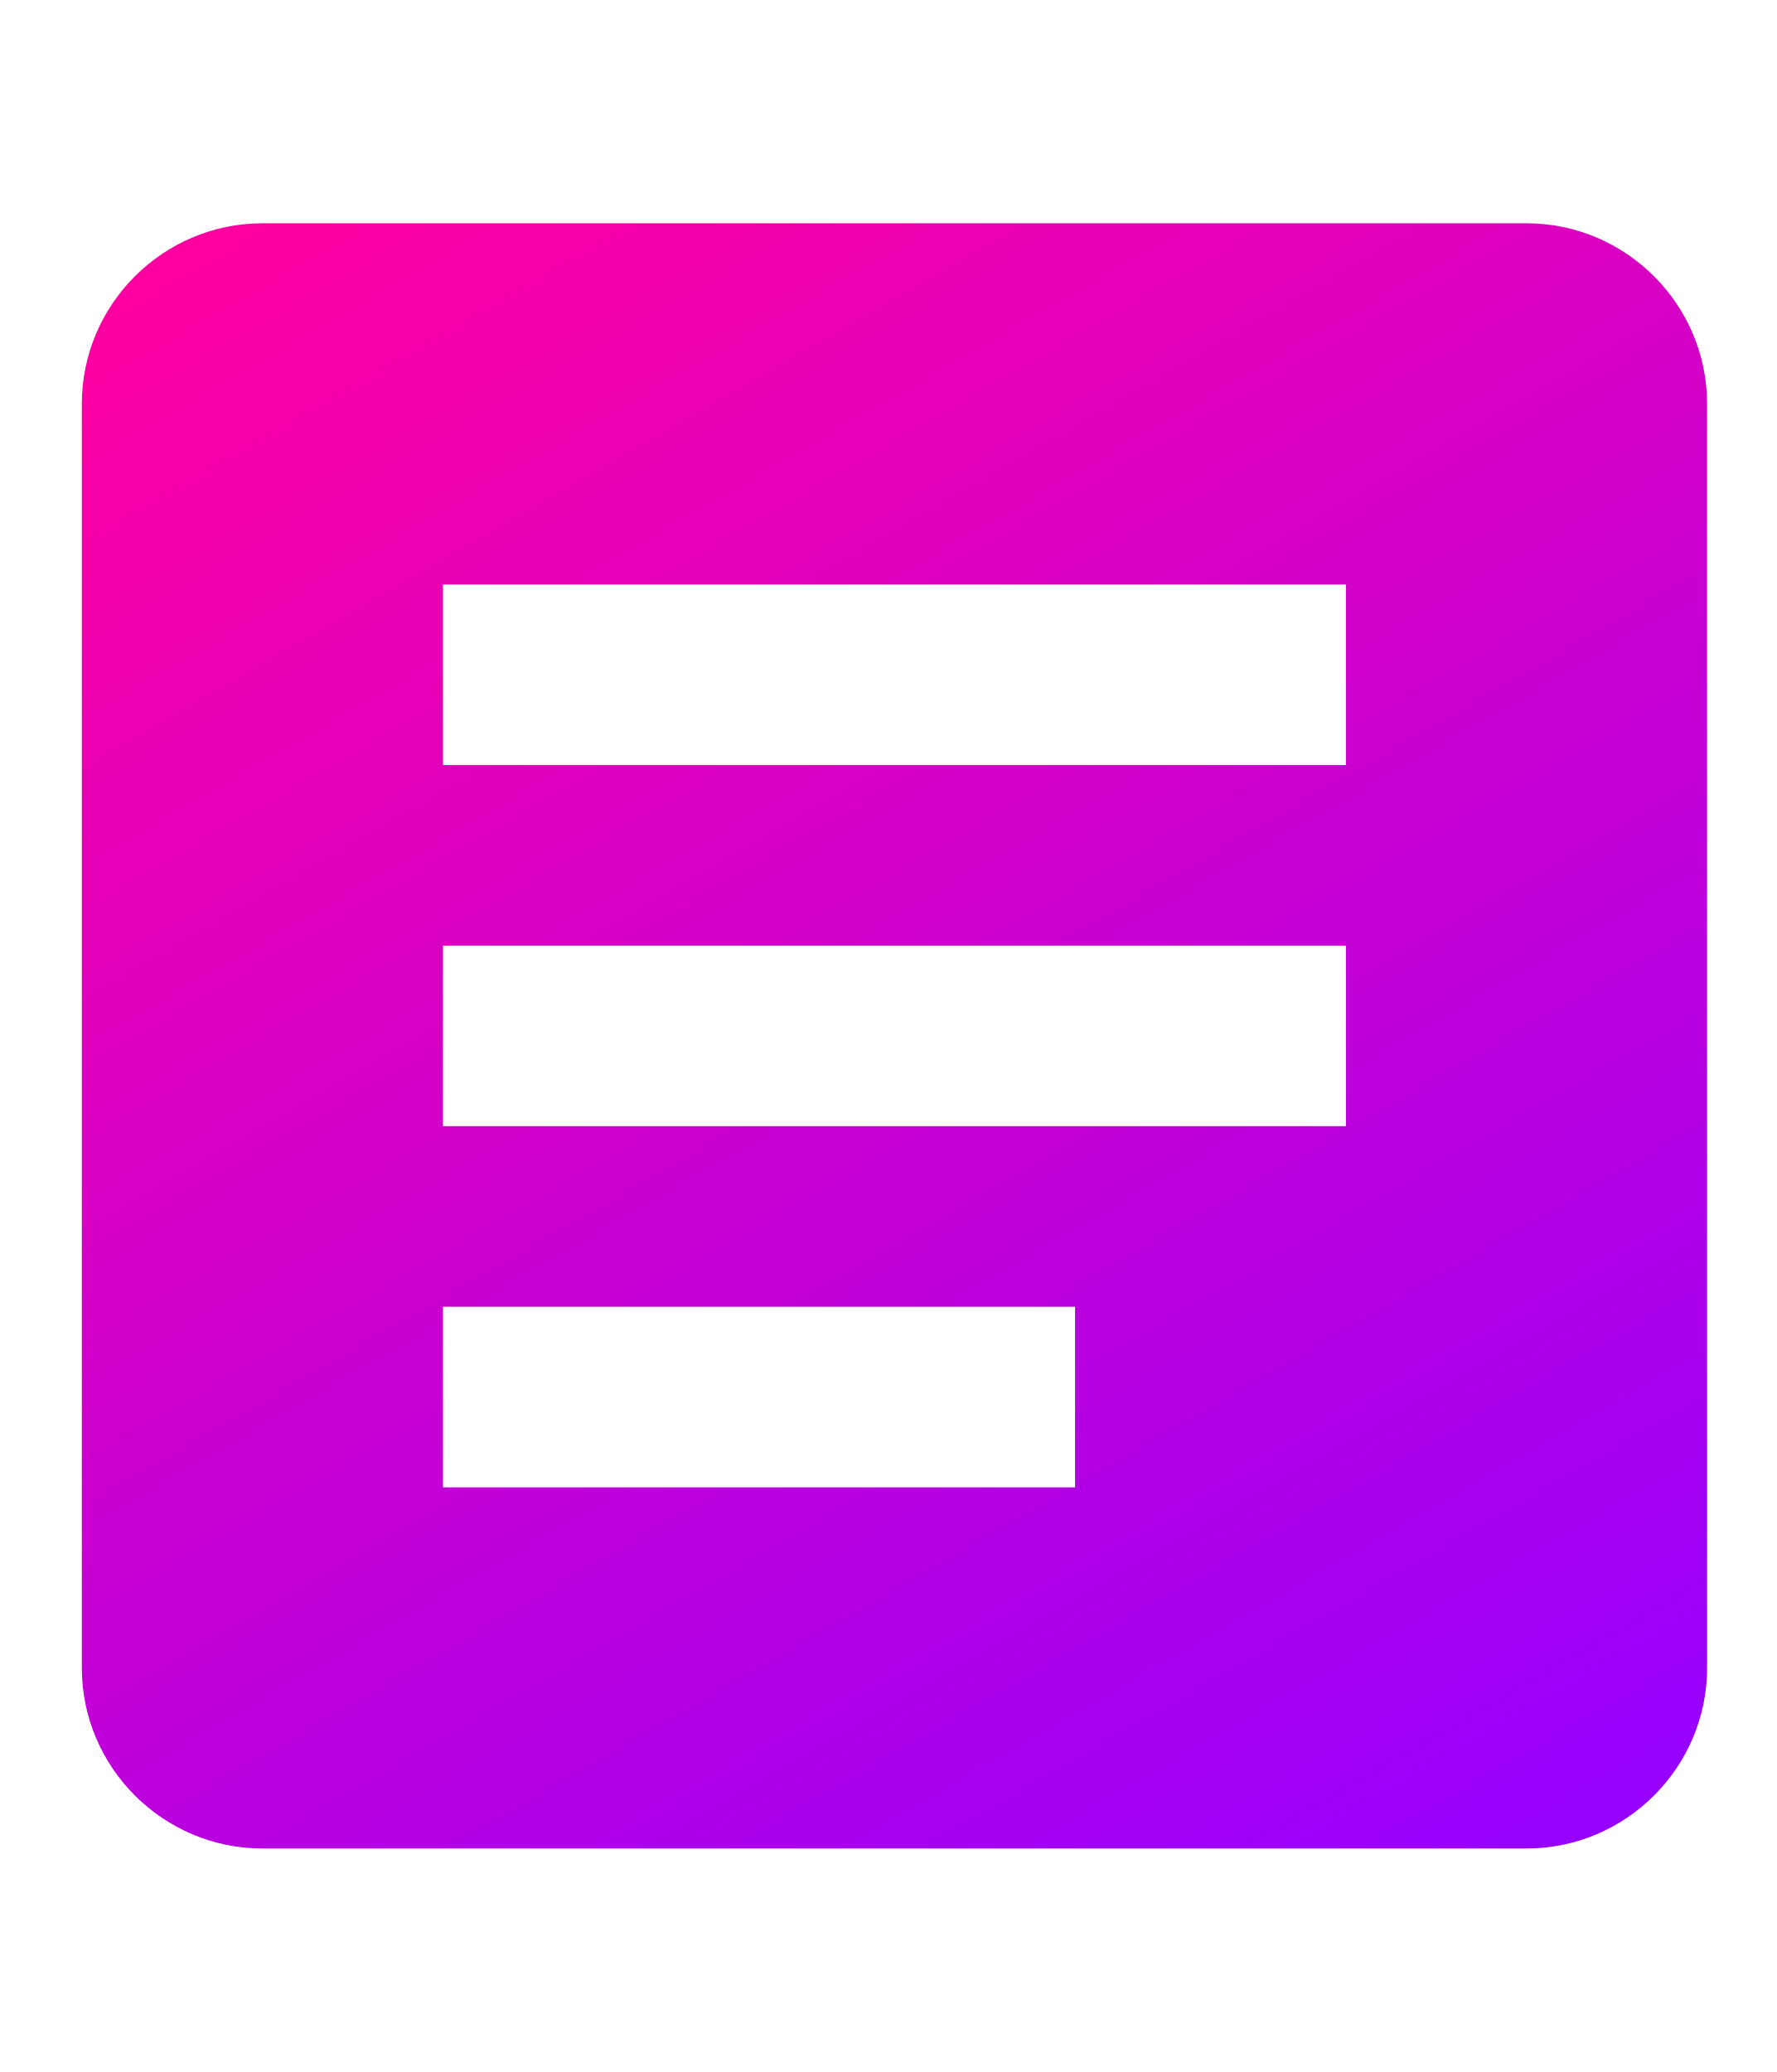
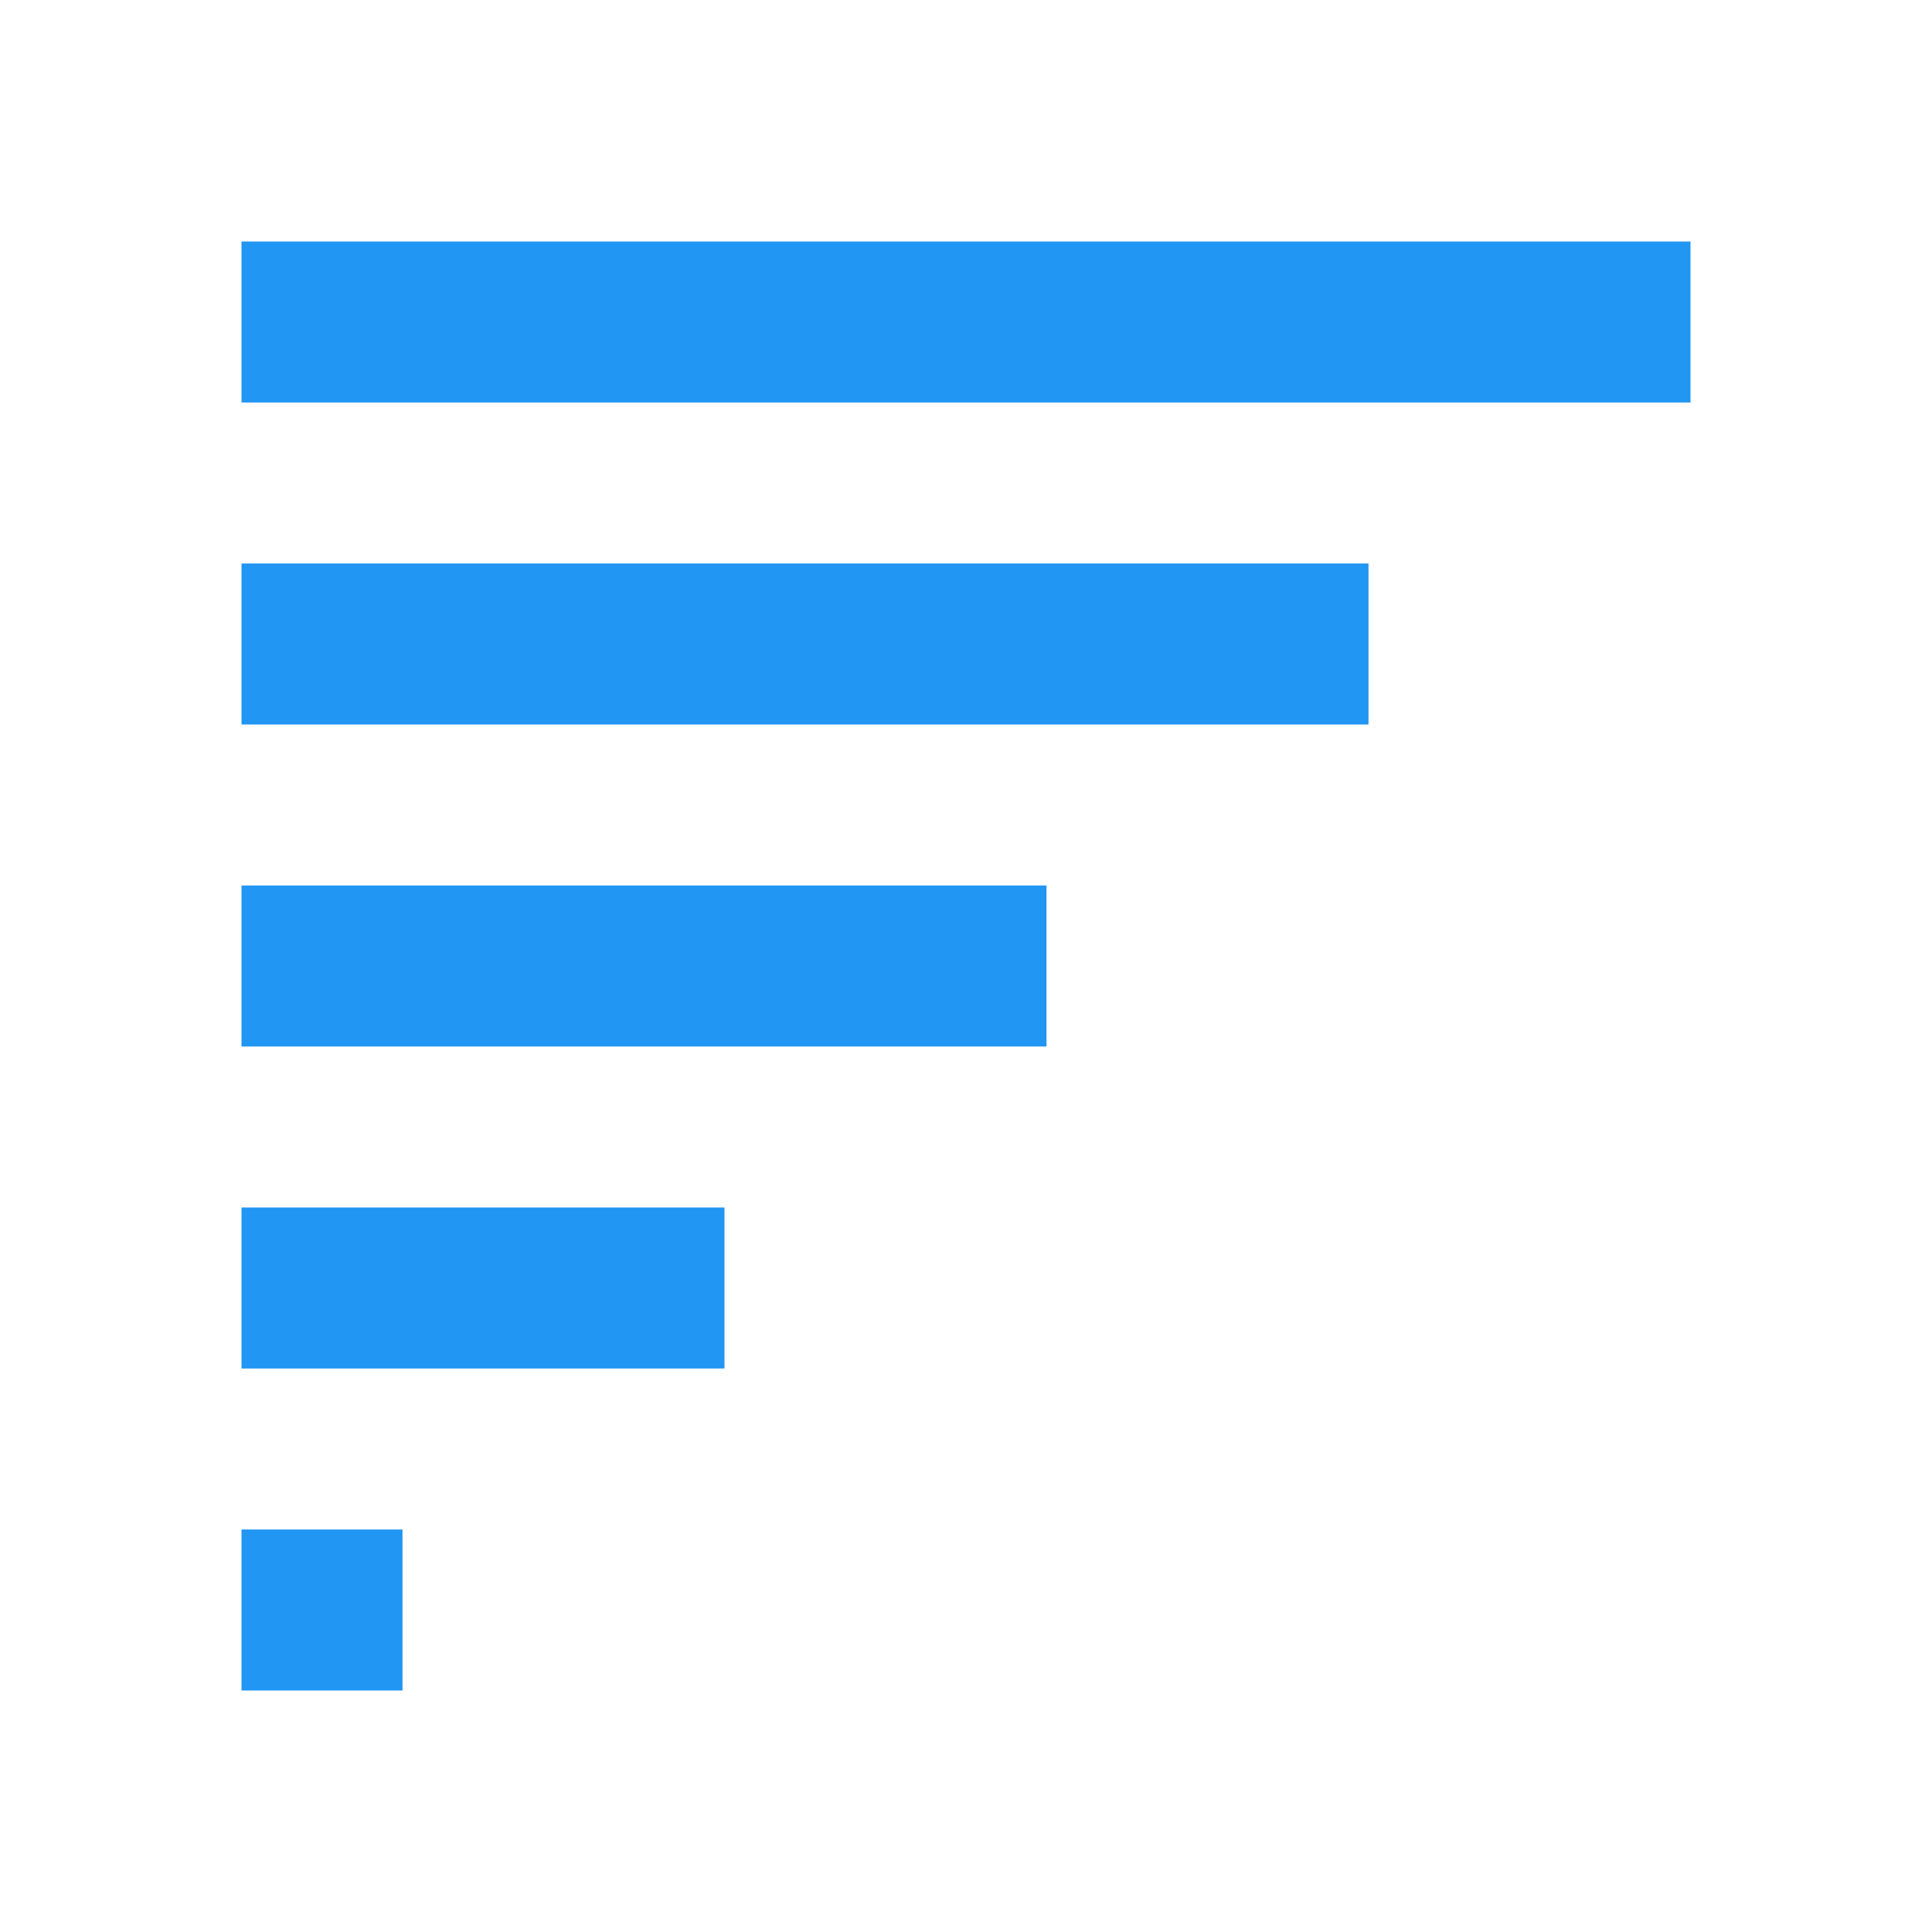
- <svg xmlns="http://www.w3.org/2000/svg" version="1.1" id="SurrealDB" x="0px" y="0px" viewBox="0 0 840 979.9" style="enable-background:new 0 0 840 979.9;" xml:space="preserve">
-   <style type="text/css">
- 	.st0{fill-rule:evenodd;clip-rule:evenodd;fill:url(#Shape_00000019668236898707270700000006574197991446695315_);}
- </style>
-   <g id="Page-1">
-     <g id="Core" transform="translate(-549, -129)">
-       <g id="drive-document" transform="translate(549, 129)">
-         <linearGradient id="Shape_00000181088702892924178630000002675937823032255667_" gradientUnits="userSpaceOnUse" x1="176.222" y1="62.396" x2="669.861" y2="917.404">
-           <stop offset="0" style="stop-color:#FF00A0" />
-           <stop offset="1" style="stop-color:#9600FF" />
-         </linearGradient>
-         <path id="Shape" style="fill-rule:evenodd;clip-rule:evenodd;fill:url(#Shape_00000181088702892924178630000002675937823032255667_);" d="     M721.9,105.6H124.1c-47,0-85.4,38.4-85.4,85.4v597.8c0,47,38.4,85.4,85.4,85.4h597.8c47,0,85.4-38.4,85.4-85.4V191     C807.3,144,768.9,105.6,721.9,105.6L721.9,105.6z M636.5,361.8h-427v-85.4h427V361.8L636.5,361.8z M636.5,532.6h-427v-85.4h427     V532.6L636.5,532.6z M508.4,703.4H209.5V618h298.9V703.4L508.4,703.4z" />
-       </g>
-     </g>
-   </g>
+ <svg xmlns="http://www.w3.org/2000/svg" version="1" viewBox="0 0 48 48" enable-background="new 0 0 48 48">
+   <rect x="6" y="38" fill="#2196F3" width="4" height="4" />
+   <rect x="6" y="30" fill="#2196F3" width="12" height="4" />
+   <rect x="6" y="22" fill="#2196F3" width="20" height="4" />
+   <rect x="6" y="14" fill="#2196F3" width="28" height="4" />
+   <rect x="6" y="6" fill="#2196F3" width="36" height="4" />
</svg>
